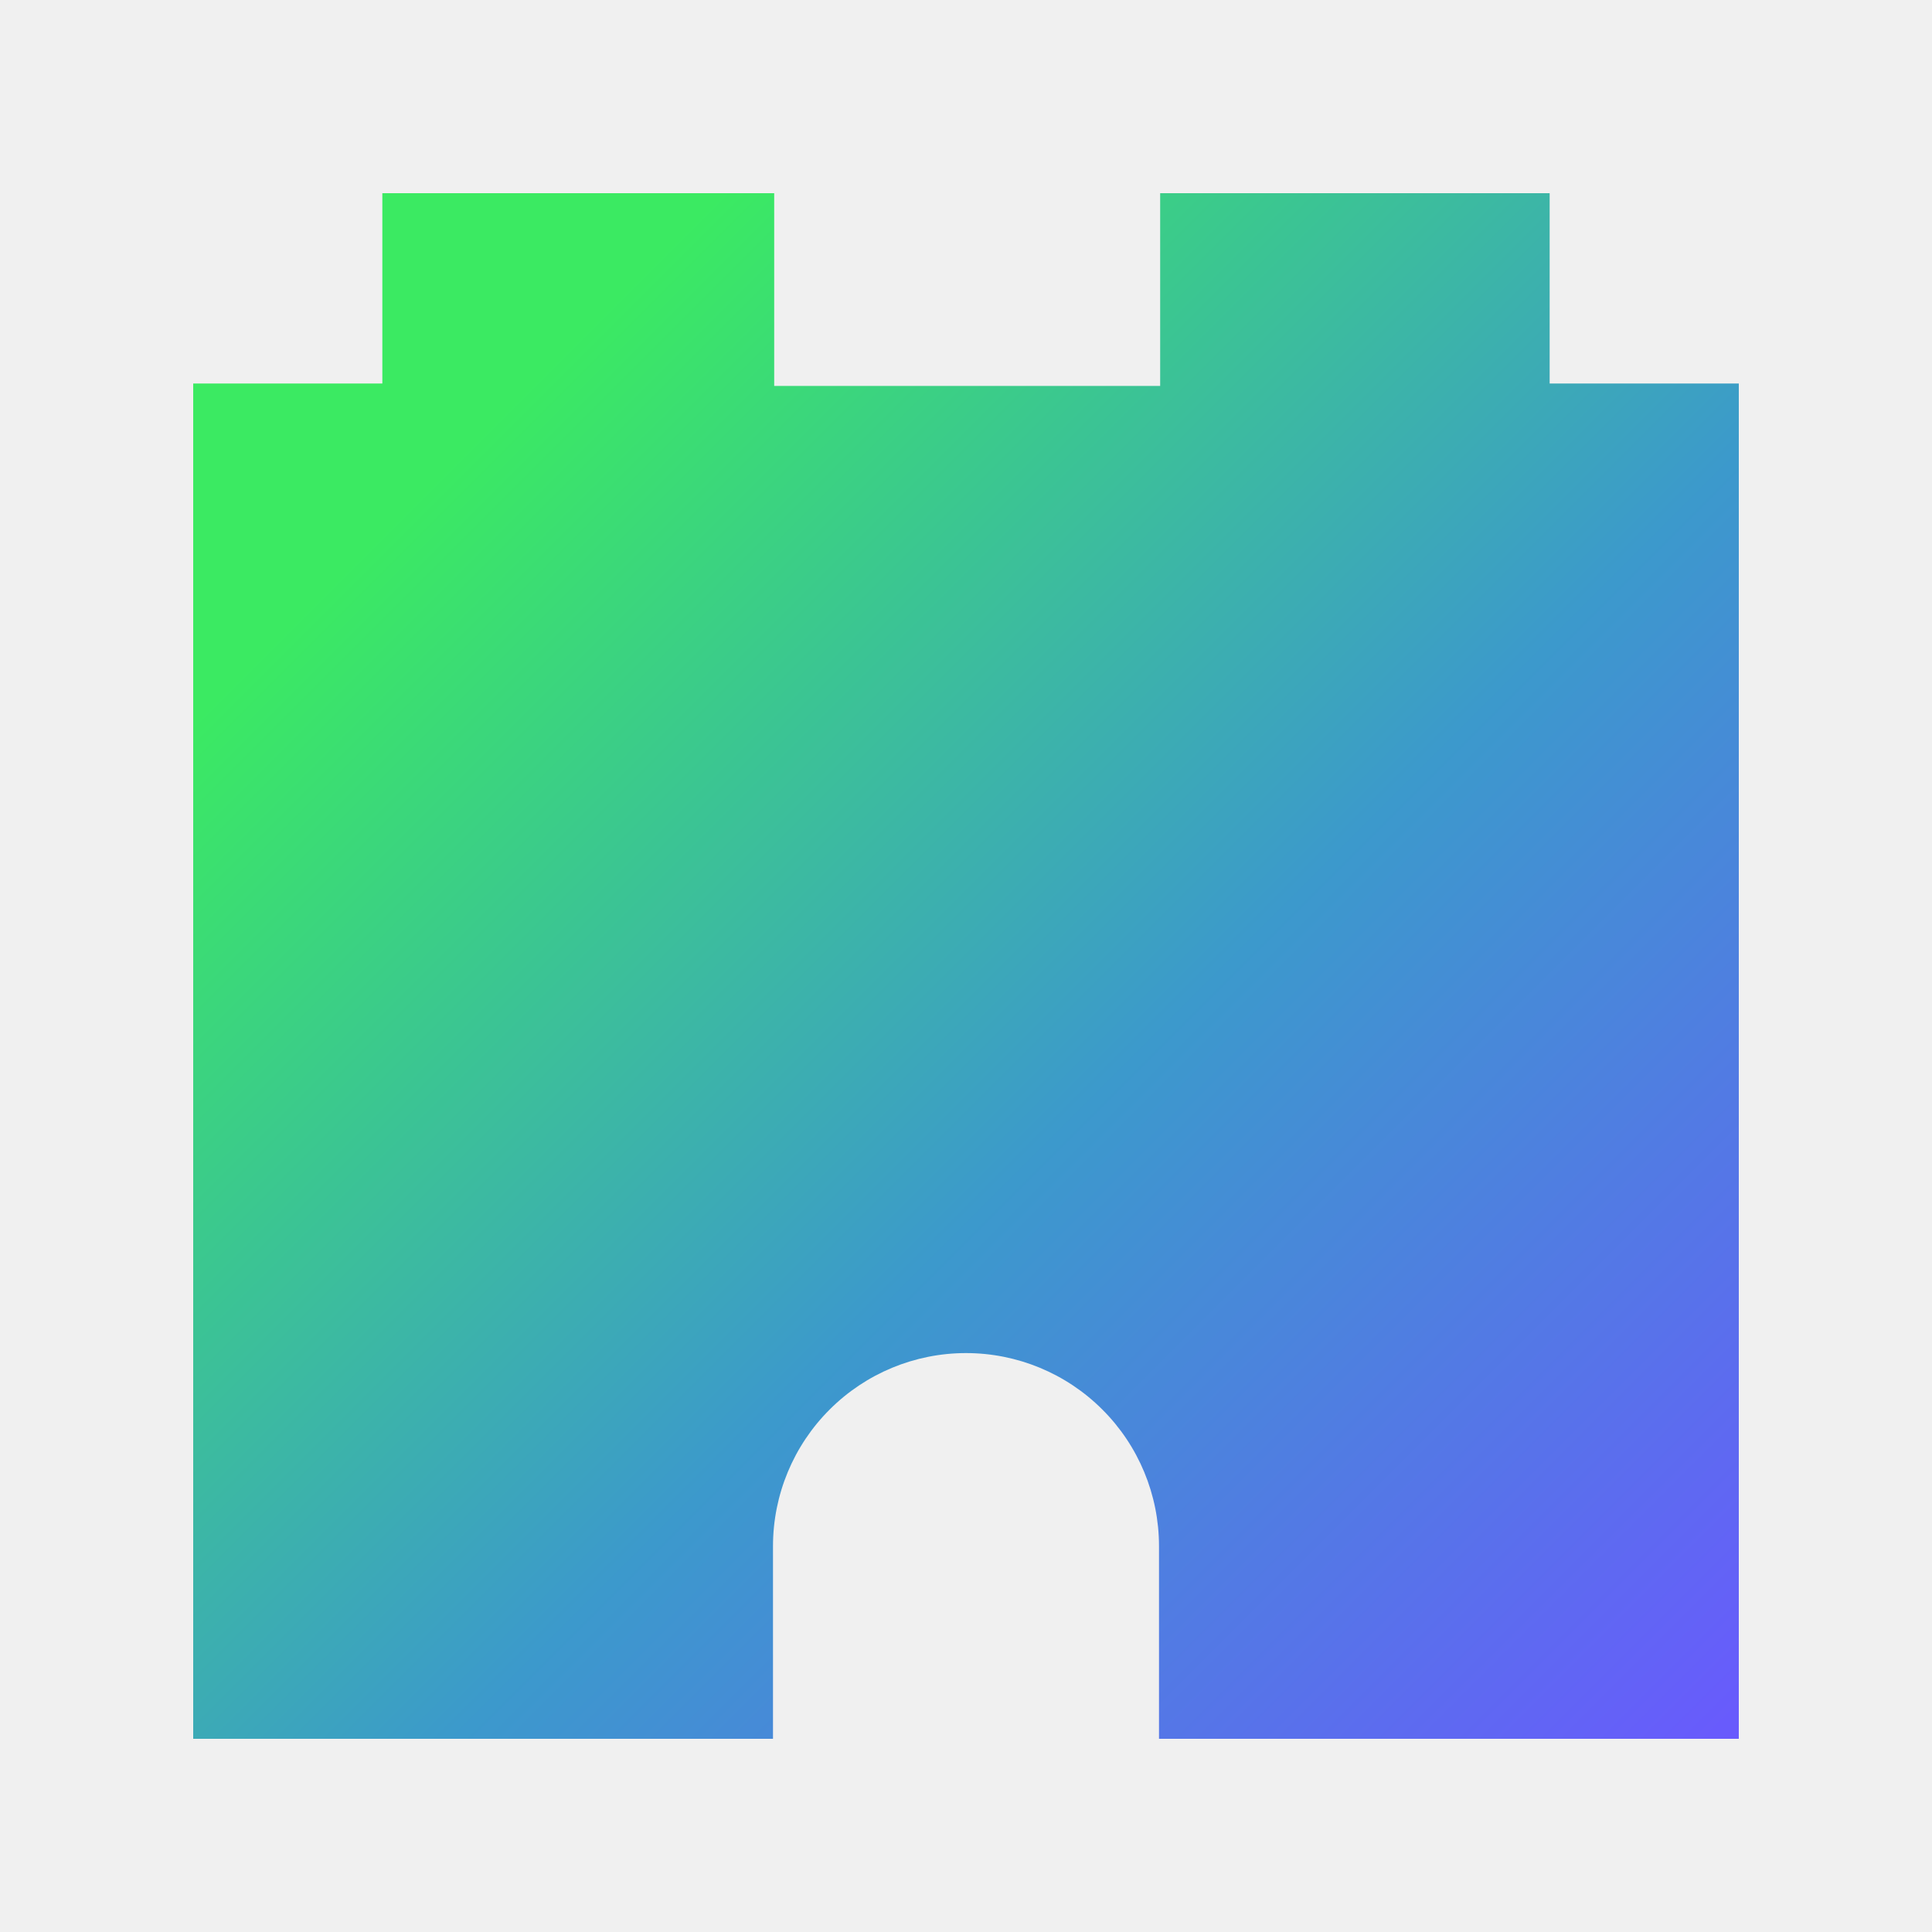
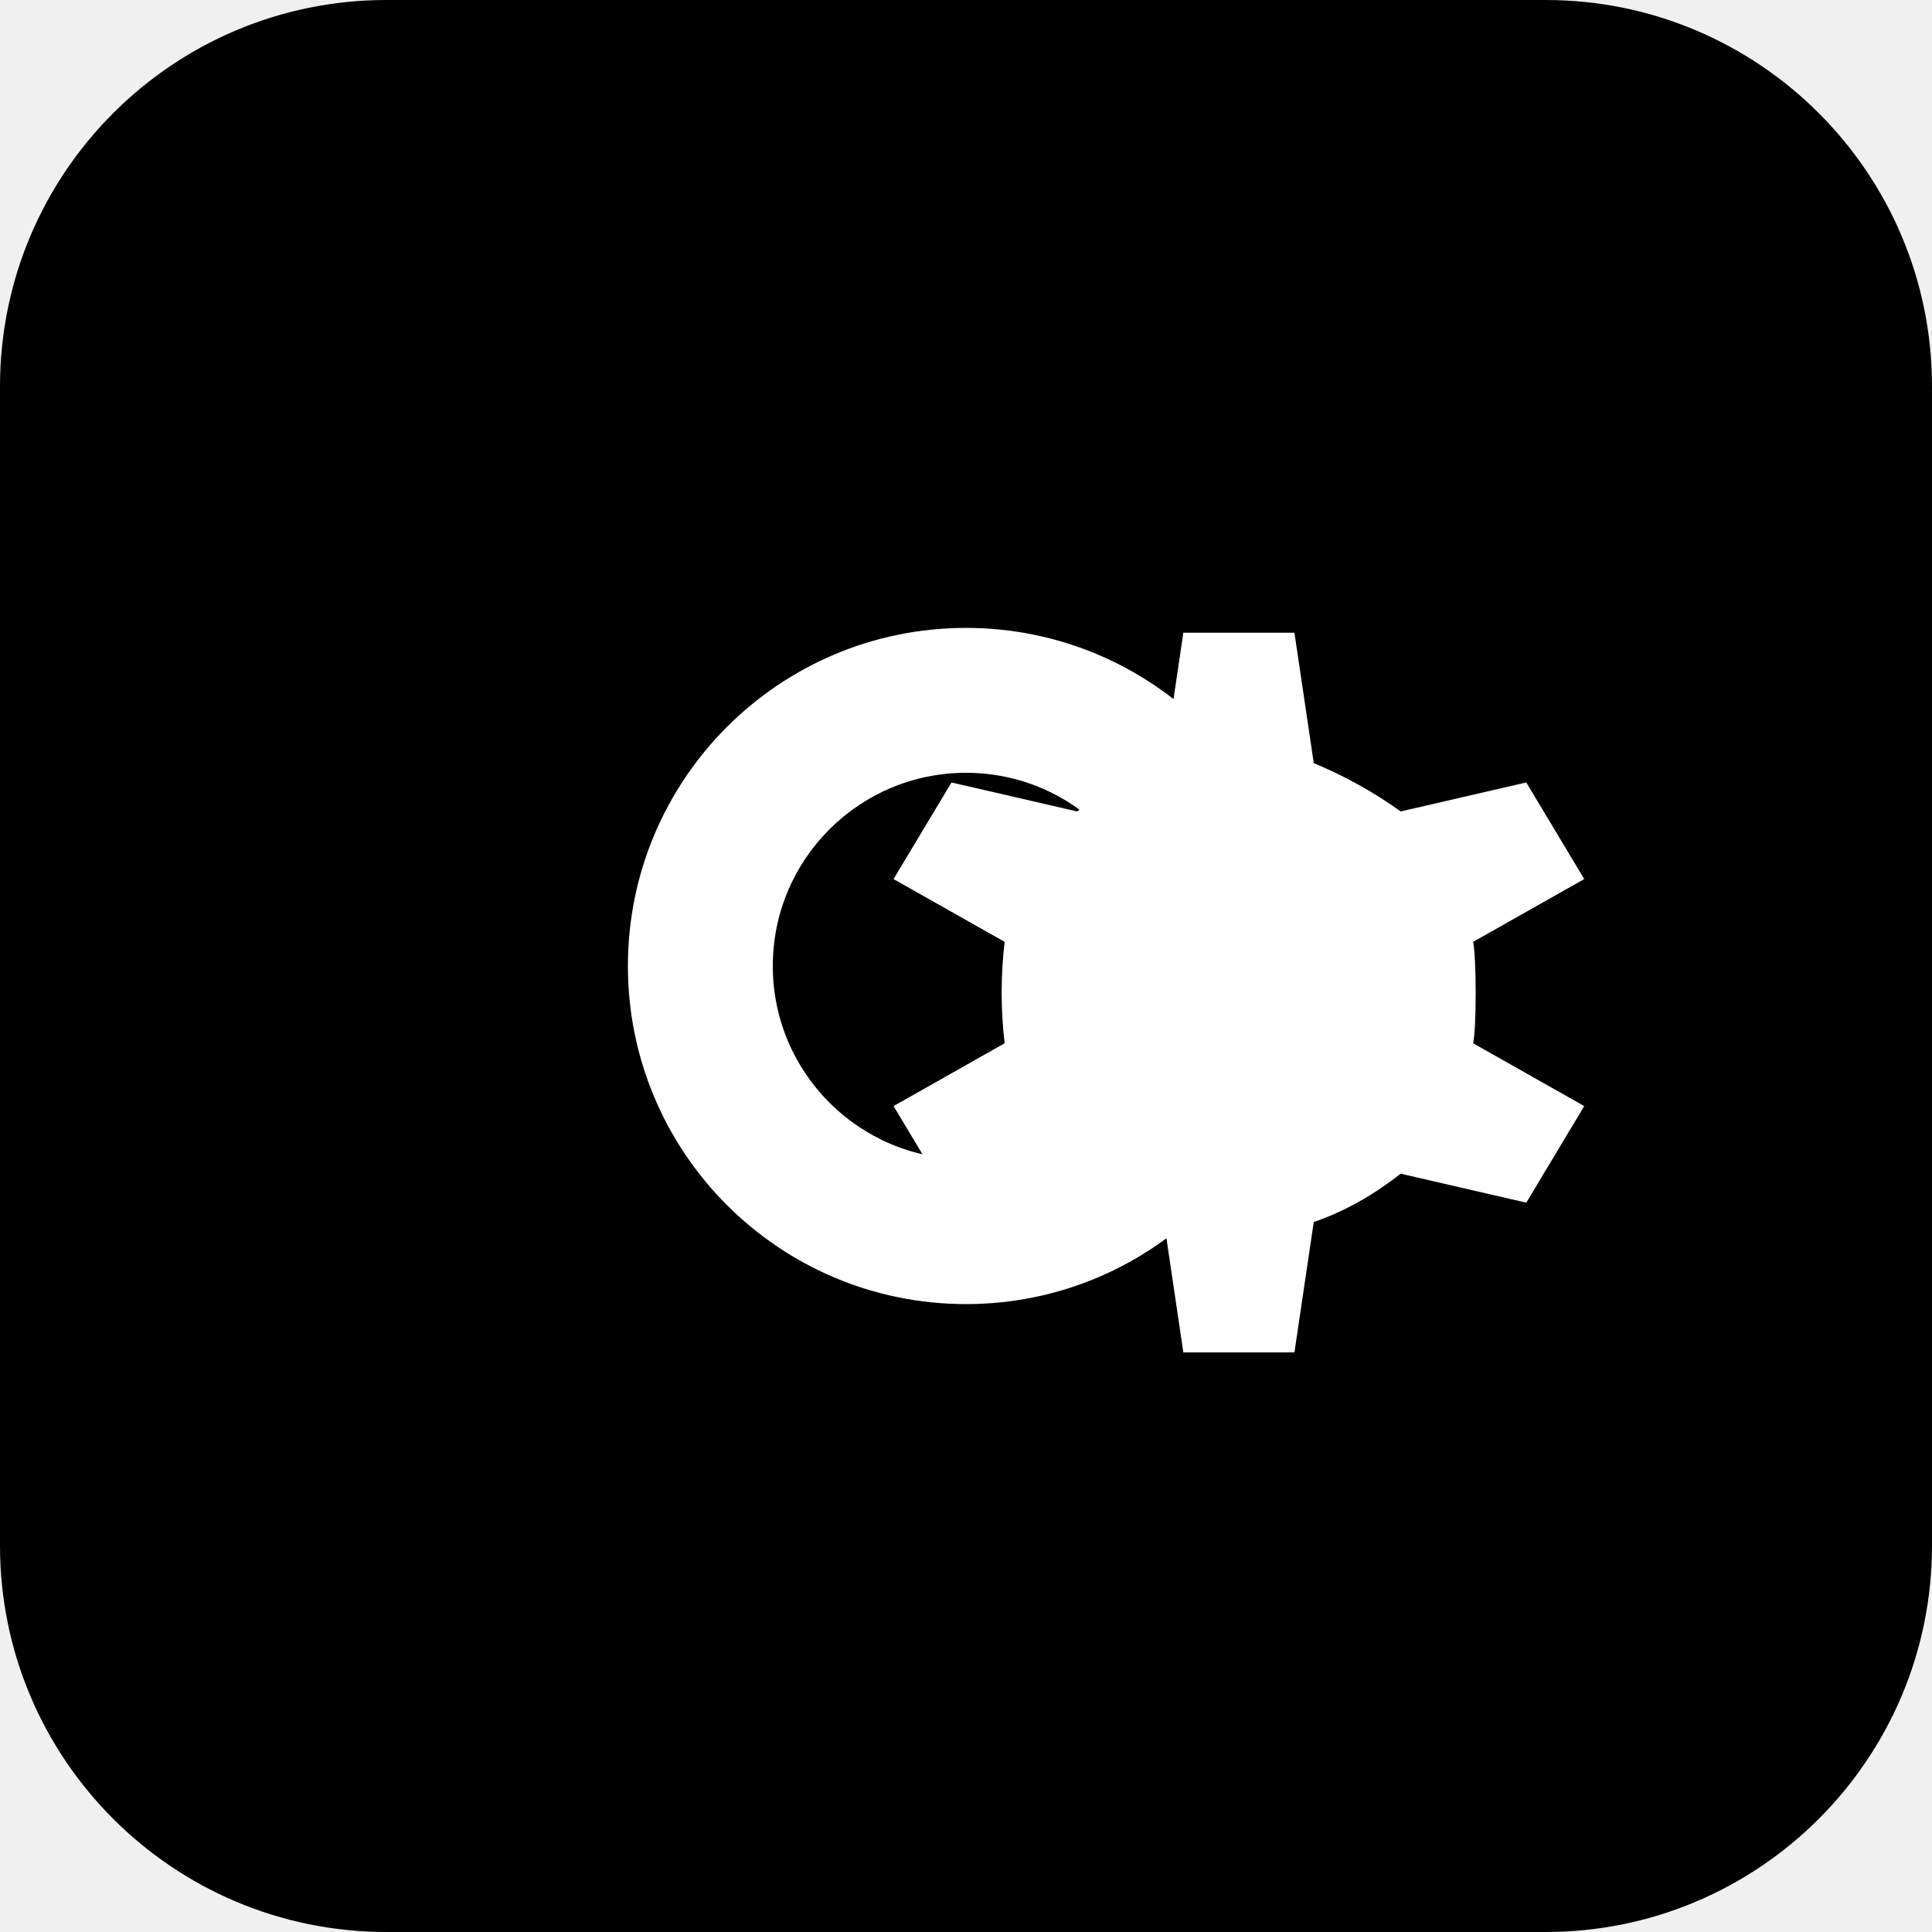
- <svg xmlns="http://www.w3.org/2000/svg" width="40" height="40" viewBox="0 0 40 40" fill="none">
-   <path d="M32.084 7.94V4H24.02V7.99H16.029V4H7.916V7.94H4V36H16.004V32.005C16.006 30.946 16.427 29.931 17.177 29.183C17.926 28.434 18.941 28.014 20 28.014C21.059 28.014 22.074 28.434 22.823 29.183C23.573 29.931 23.994 30.946 23.996 32.005V36H36V7.94H32.084Z" fill="url(#paint0_linear)" />
-   <defs>
-     <linearGradient id="paint0_linear" x1="2.942" y1="4.9" x2="37.777" y2="39.734" gradientUnits="userSpaceOnUse">
-       <stop offset="0.159" stop-color="#3BEA62" />
-       <stop offset="0.54" stop-color="#3C99CC" />
-       <stop offset="0.937" stop-color="#6B57FF" />
-     </linearGradient>
-   </defs>
+ <svg xmlns="http://www.w3.org/2000/svg" width="40" height="40" viewBox="0 0 40 40">
+   <rect width="40" height="40" rx="8" fill="#000000" />
+   <path d="M20 13a7 7 0 100 14 7 7 0 000-14zm0 11a4 4 0 110-8 4 4 0 010 8zm10.5-4.5l2.3-1.3-1.2-2-2.6.6a8.94 8.94 0 00-1.8-1l-.4-2.7h-2.3l-.4 2.7a8.94 8.94 0 00-1.8 1l-2.6-.6-1.2 2 2.3 1.3a8.94 8.94 0 000 2.1l-2.3 1.3 1.2 2 2.6-.6c.55.43 1.15.78 1.8 1l.4 2.7h2.3l.4-2.7c.65-.22 1.25-.57 1.8-1l2.6.6 1.2-2-2.3-1.3c.07-.34.07-1.73 0-2.1z" fill="#FFFFFF" />
</svg>
